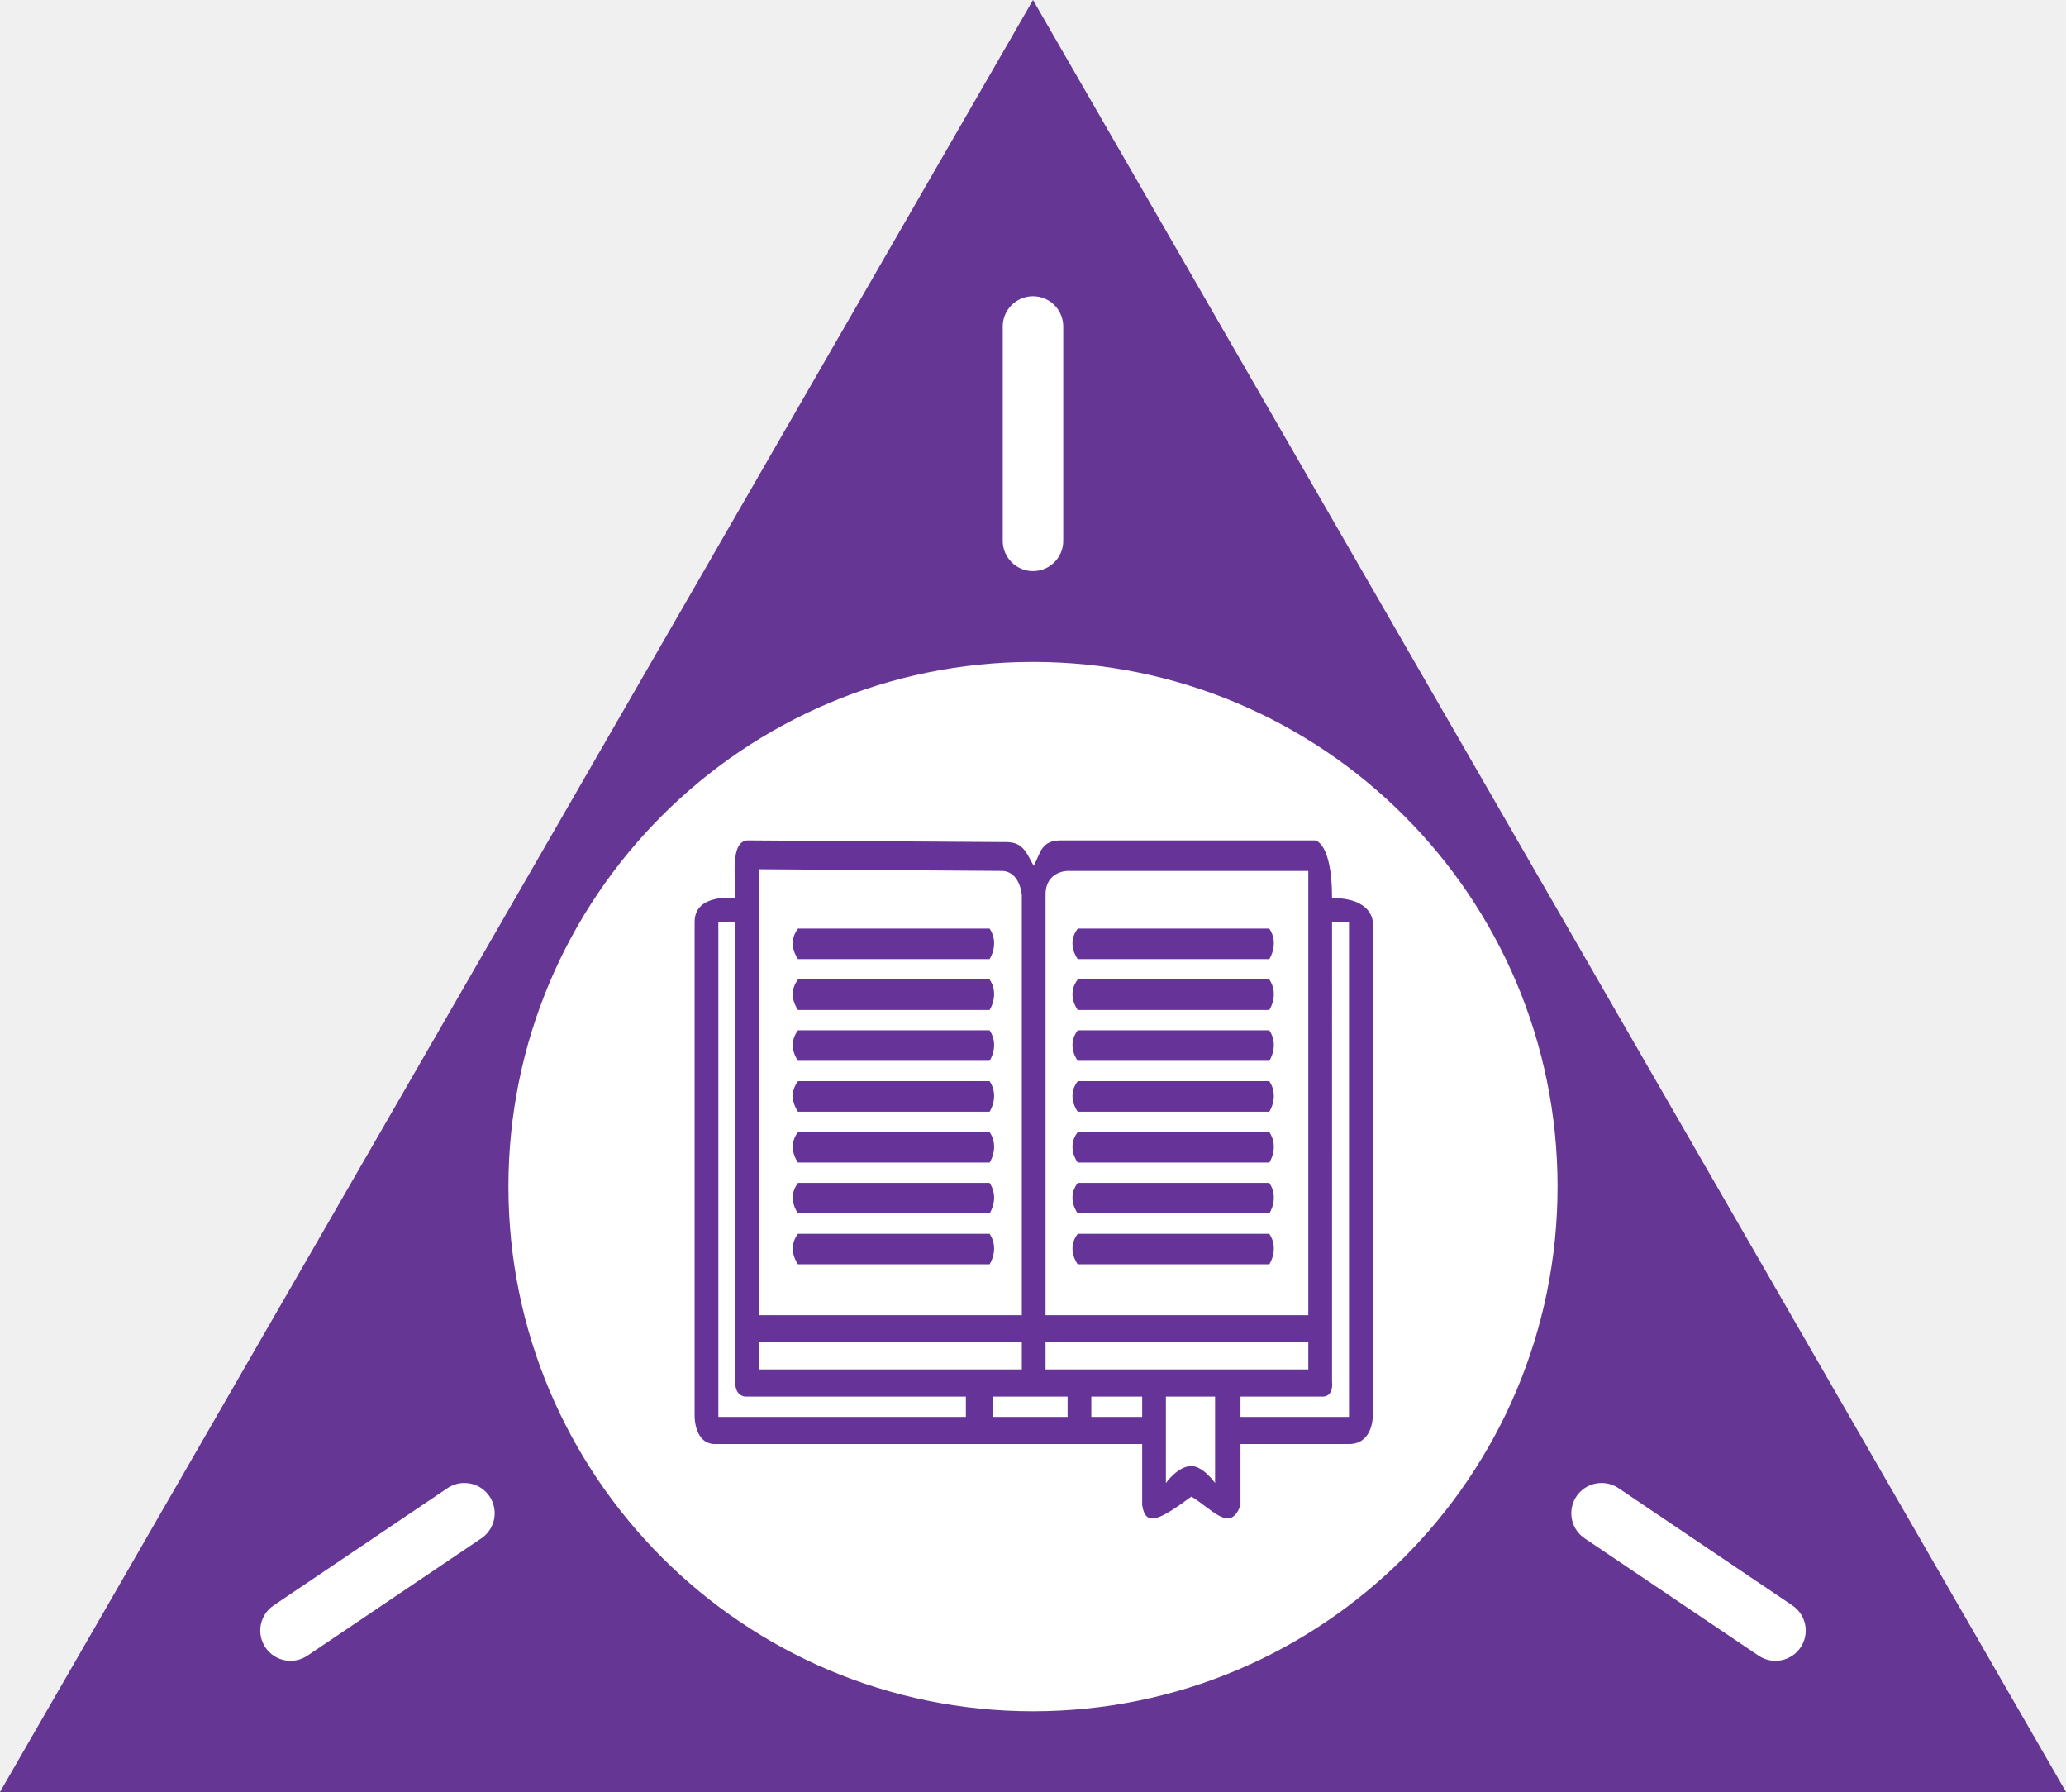
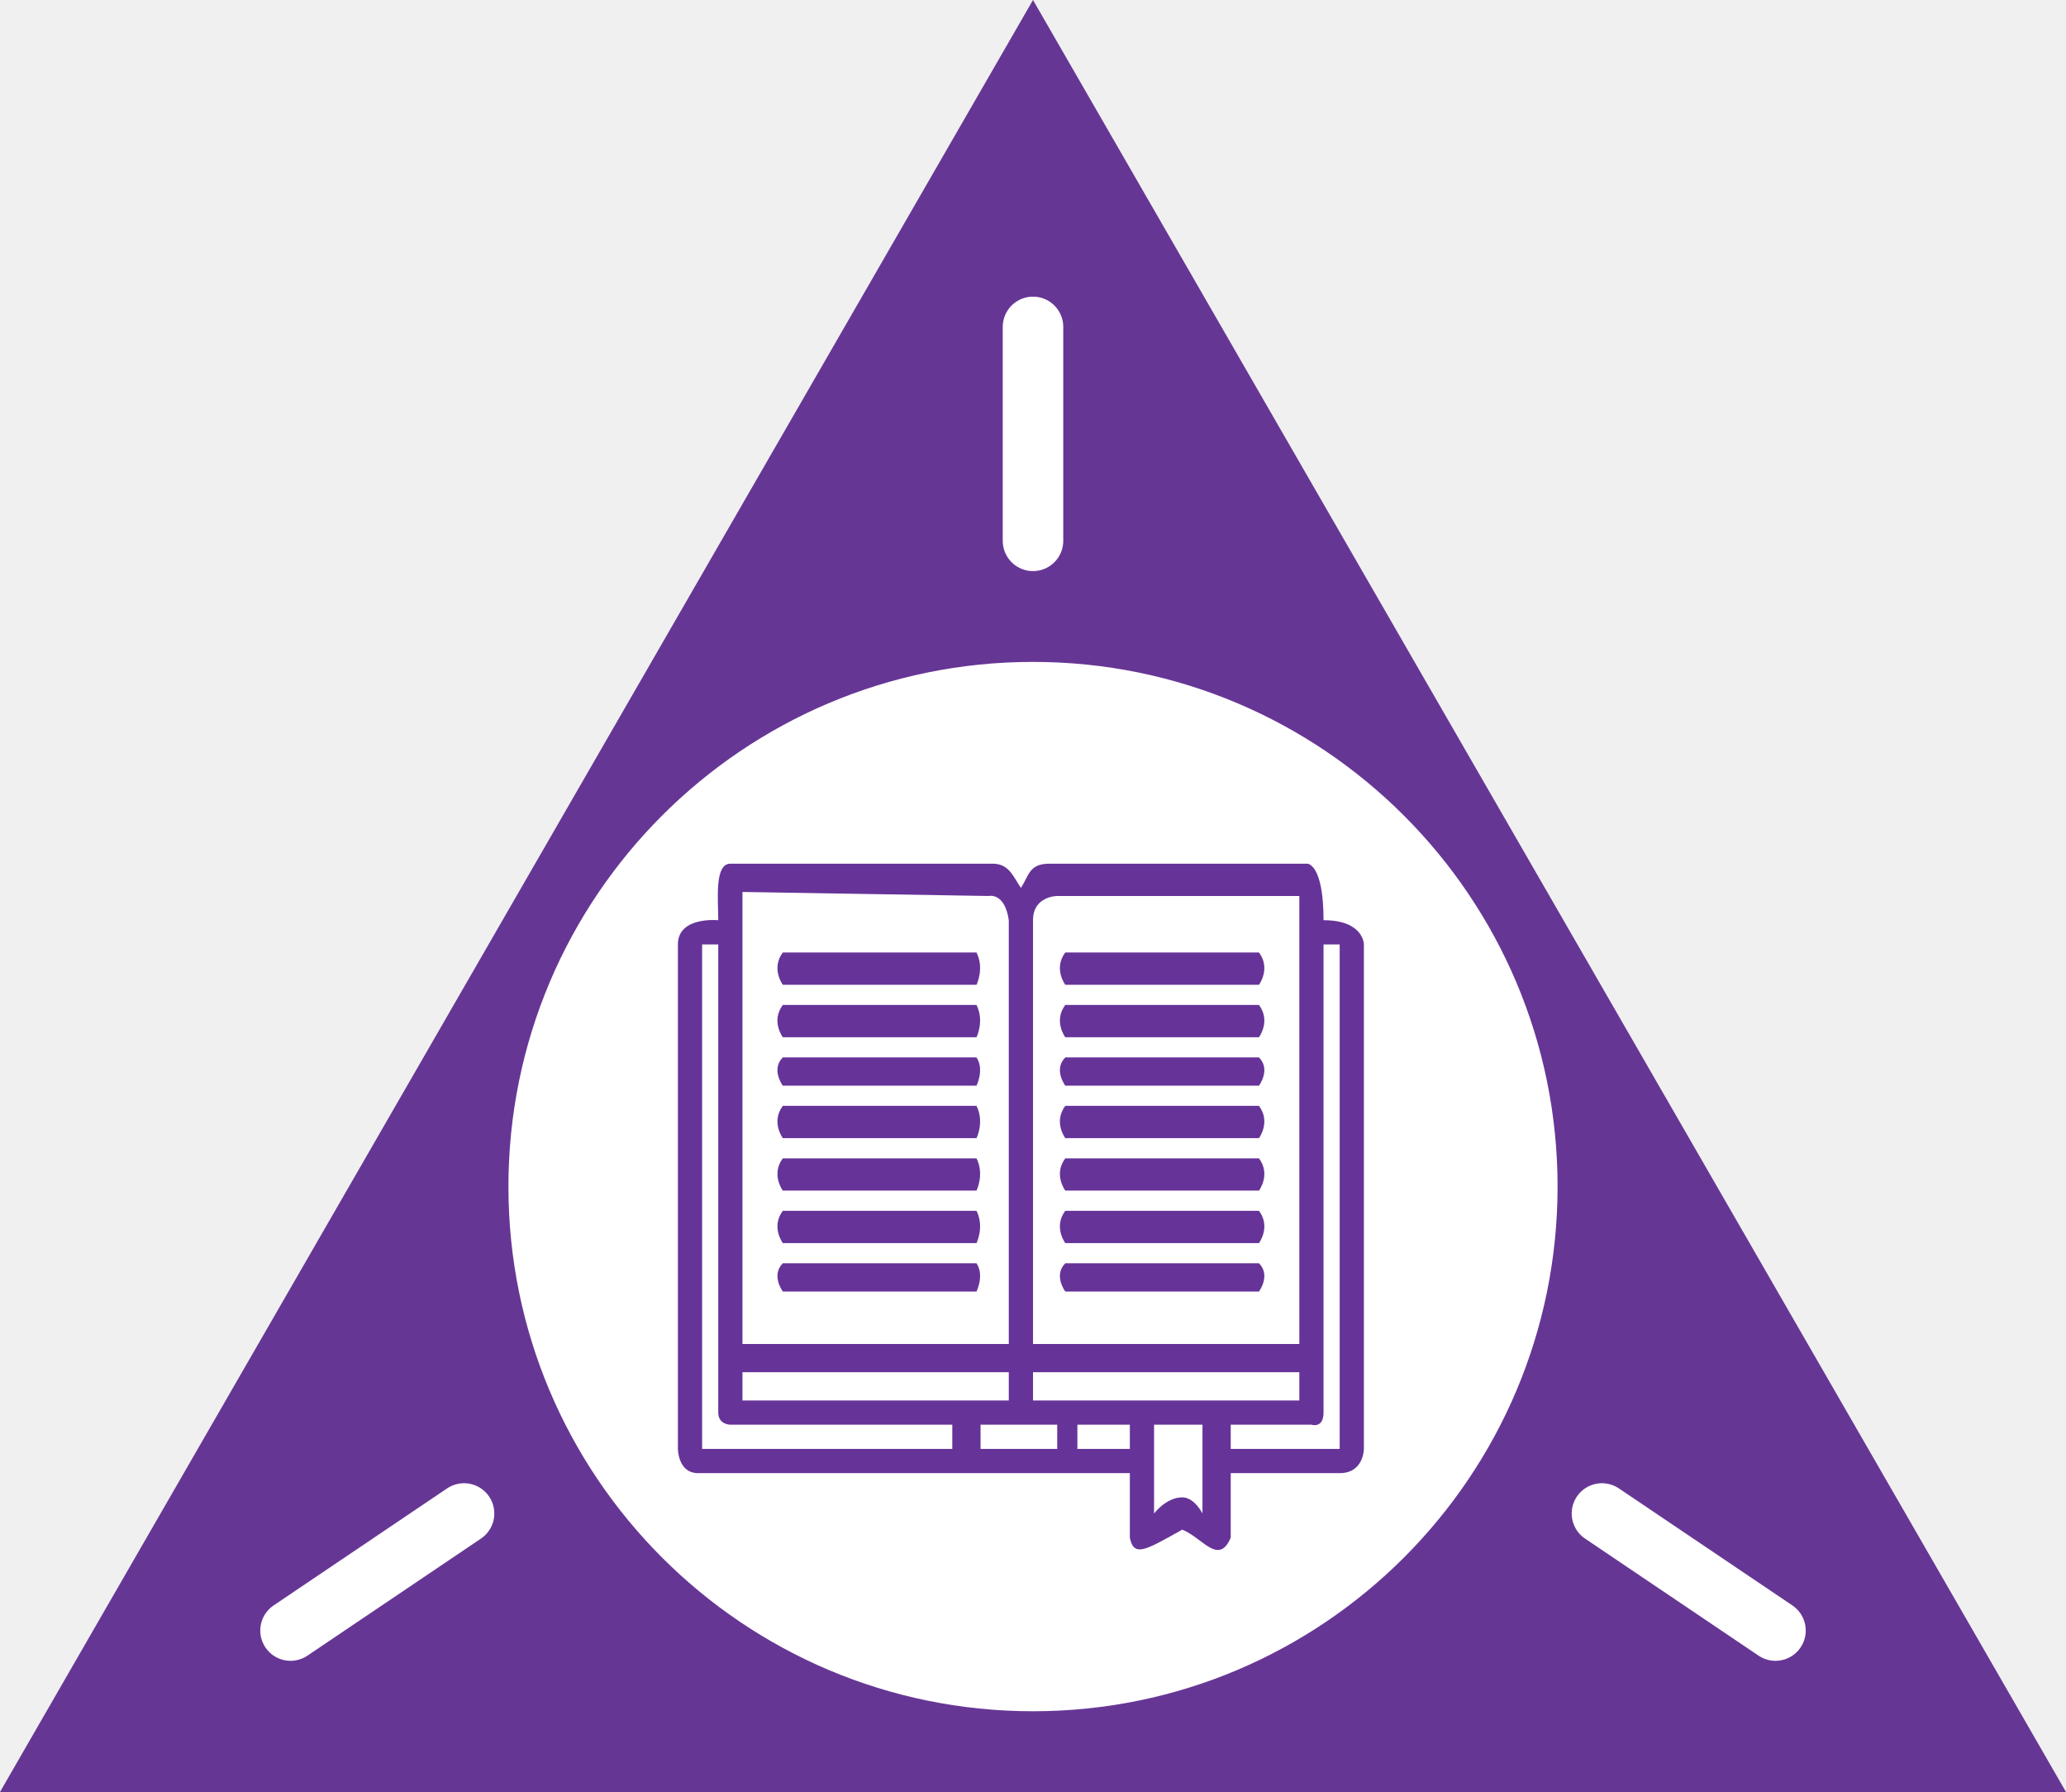
- <svg xmlns="http://www.w3.org/2000/svg" height="444" width="512">
+ <svg xmlns="http://www.w3.org/2000/svg" viewBox="0 0 512 444">
  <path d="M512 444L256 0 0 444z" fill="#663695" />
  <circle cx="256" cy="294" r="130" fill="#fff" />
-   <path d="M255.887 73.395A7.5 7.5 0 00248.5 81v53a7.5 7.5 0 1015 0V81a7.5 7.5 0 00-7.613-7.605zm141.082 294.044a7.5 7.5 0 00-4.162 13.78l43 29a7.5 7.5 0 108.386-12.438l-43-29a7.5 7.5 0 00-4.224-1.342zm-282.162.006a7.5 7.5 0 00-4 1.336l-43 29a7.5 7.5 0 108.386 12.438l43-29a7.5 7.5 0 00-4.386-13.774z" fill="#fff" />
-   <path d="M262.89 208.224c-5.041 0-5.041 3.361-6.722 6.302-1.68-2.94-2.52-5.882-6.722-5.882l-64.278-.42c-4.201.42-2.941 8.823-2.941 14.284 0 0-10.083-1.26-10.083 5.882v122.676s0 6.722 5.042 6.722h105.87v15.124c.84 5.462 4.201 3.781 12.184-2.1 5.041 2.94 9.663 9.242 12.183 2.1v-15.124h26.888c5.882 0 5.882-6.722 5.882-6.722V228.39s0-5.882-10.083-5.882c0-13.864-4.201-14.284-4.201-14.284zm-74.781 7.142l60.077.42s4.201-.42 5.042 5.882v104.19h-65.12zm76.462.42h59.657v110.072H259.11v-104.19c0-5.882 5.462-5.882 5.462-5.882zm-84.445 12.604h2.101v114.273c0 3.361 2.52 3.361 2.52 3.361h54.617v5.042h-61.338V228.39zm149.984 0h4.201v122.676h-26.888v-5.042h20.166s2.94.42 2.52-3.781zm-132.339 1.68c-2.94 3.782 0 7.563 0 7.563h47.474s2.521-3.781 0-7.562zm69.32 0c-2.94 3.782 0 7.563 0 7.563h47.474s2.521-3.781 0-7.562zm-69.32 12.604c-2.94 3.781 0 7.562 0 7.562h47.474s2.521-3.78 0-7.562zm69.32 0c-2.94 3.781 0 7.562 0 7.562h47.474s2.521-3.78 0-7.562zm-69.32 12.604c-2.94 3.78 0 7.562 0 7.562h47.474s2.521-3.781 0-7.562zm69.32 0c-2.94 3.78 0 7.562 0 7.562h47.474s2.521-3.781 0-7.562zm-69.32 12.603c-2.94 3.782 0 7.563 0 7.563h47.474s2.521-3.781 0-7.563zm69.32 0c-2.94 3.782 0 7.563 0 7.563h47.474s2.521-3.781 0-7.563zm-69.32 12.604c-2.94 3.781 0 7.562 0 7.562h47.474s2.521-3.78 0-7.562zm69.32 0c-2.94 3.781 0 7.562 0 7.562h47.474s2.521-3.78 0-7.562zm-69.32 12.604c-2.94 3.78 0 7.562 0 7.562h47.474s2.521-3.781 0-7.562zm69.32 0c-2.94 3.78 0 7.562 0 7.562h47.474s2.521-3.781 0-7.562zm-69.32 12.603c-2.94 3.782 0 7.563 0 7.563h47.474s2.521-3.781 0-7.563zm69.32 0c-2.94 3.782 0 7.563 0 7.563h47.474s2.521-3.781 0-7.563zM188.11 332.58h65.119v6.722h-65.12zm71 0h65.12v6.722h-65.12zm-13.024 13.444h18.486v5.042h-18.486zm24.368 0h12.603v5.042h-12.603zm18.485 0h12.183v21.426s-2.94-4.2-5.881-4.2c-3.361 0-6.302 4.2-6.302 4.2z" fill="#639" />
+   <path d="M256 81v53m184 270l-43-29M72 404l43-29" fill="none" stroke="#fff" stroke-width="15" stroke-linecap="round" stroke-linejoin="round" />
+   <path d="M260 214c-5 0-5 3-7 6-2-3-3-6-7-6h-65c-4 0-3 9-3 14 0 0-10-1-10 6v125s0 6 5 6h107v16c1 5 4 3 13-2 5 2 9 9 12 2v-16h27c6 0 6-6 6-6V234s0-6-10-6c0-14-4-14-4-14zm-76 7l61 1s4-1 5 6v105h-66zm78 1h60v111h-66V228c0-6 6-6 6-6zm-86 12h2v116c0 3 3 3 3 3h55v6h-62V234zm152 0h4v125h-27v-6h20s3 1 3-3zm-134 2c-3 4 0 8 0 8h48s2-4 0-8zm70 0c-3 4 0 8 0 8h48s3-4 0-8zm-70 13c-3 4 0 8 0 8h48s2-4 0-8zm70 0c-3 4 0 8 0 8h48s3-4 0-8zm-70 13c-3 3 0 7 0 7h48s2-4 0-7zm70 0c-3 3 0 7 0 7h48s3-4 0-7zm-70 12c-3 4 0 8 0 8h48s2-4 0-8zm70 0c-3 4 0 8 0 8h48s3-4 0-8zm-70 13c-3 4 0 8 0 8h48s2-4 0-8zm70 0c-3 4 0 8 0 8h48s3-4 0-8zm-70 13c-3 4 0 8 0 8h48s2-4 0-8zm70 0c-3 4 0 8 0 8h48s3-4 0-8zm-70 13c-3 3 0 7 0 7h48s2-4 0-7zm70 0c-3 3 0 7 0 7h48s3-4 0-7zm-80 27h66v7h-66zm72 0h66v7h-66zm-13 13h19v6h-19zm24 0h13v6h-13zm19 0h12v22s-2-4-5-4c-4 0-7 4-7 4z" fill="#639" />
</svg>
